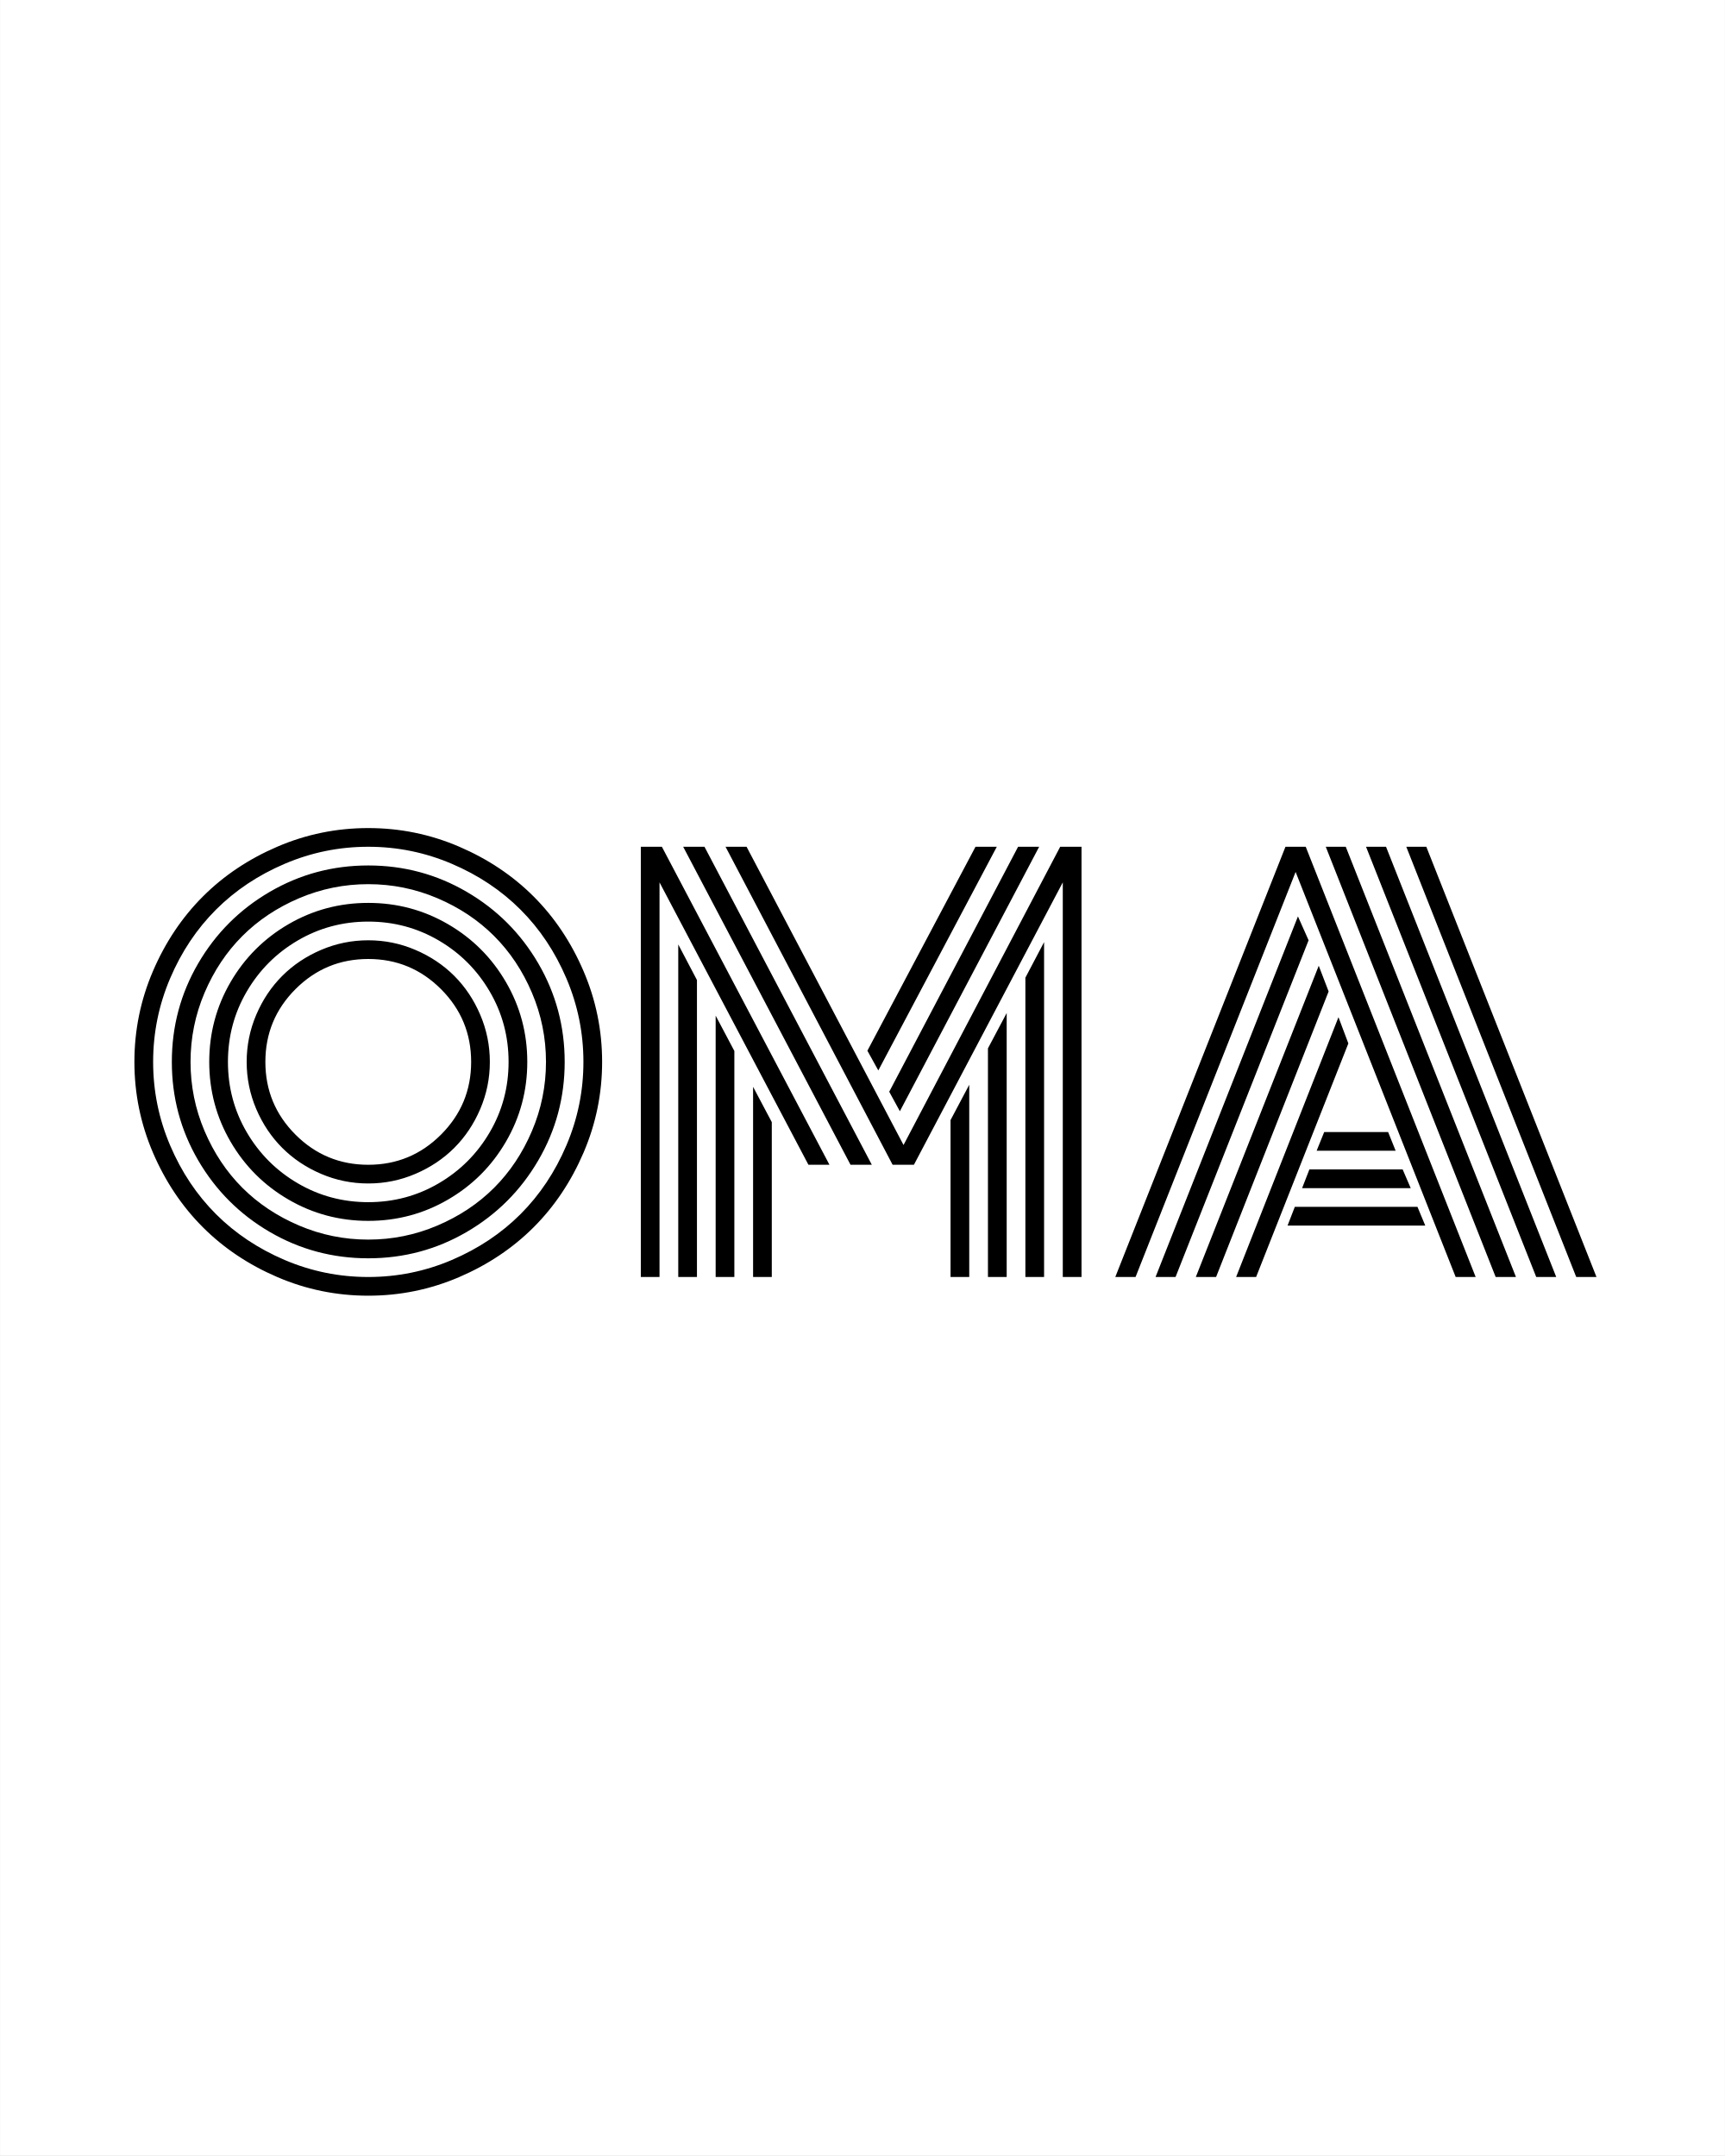
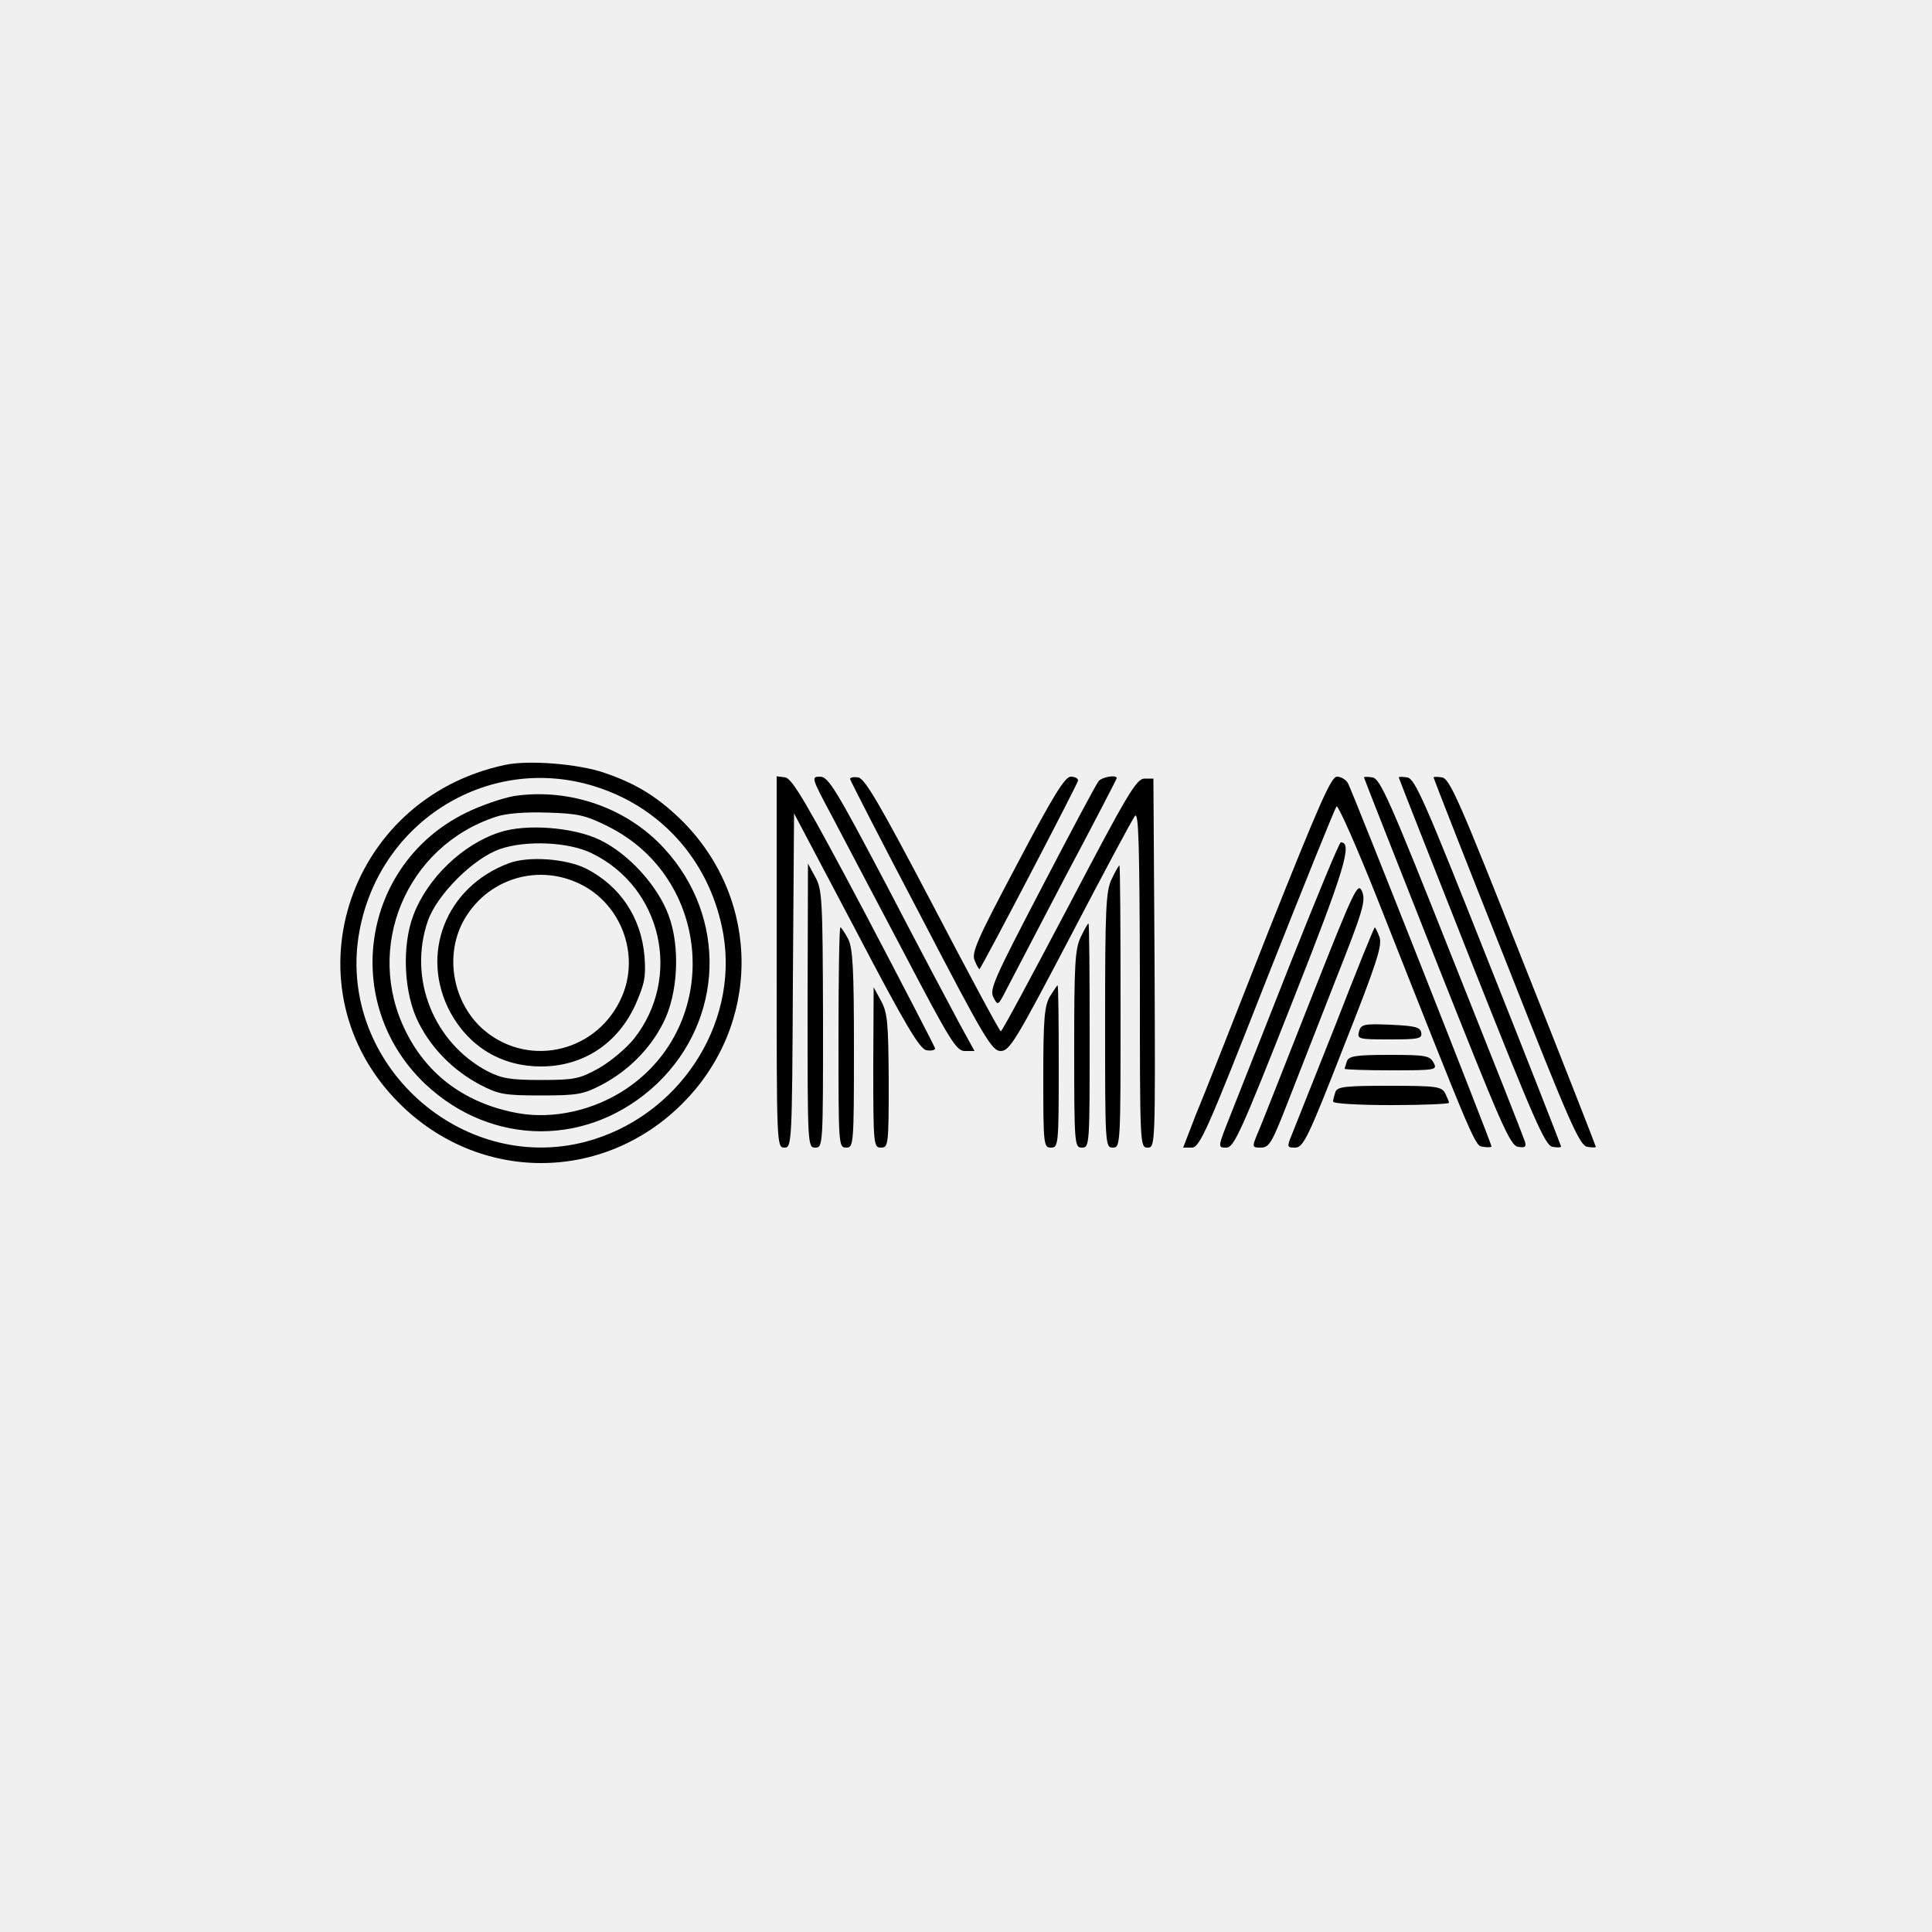
- <svg xmlns="http://www.w3.org/2000/svg" width="1080" zoomAndPan="magnify" viewBox="0 0 810 1012.5" height="1350" preserveAspectRatio="xMidYMid meet" version="1.0">
-   <defs>
-     <g />
-     <clipPath id="95e12a2354">
-       <path d="M 0.199 0 L 809.801 0 L 809.801 1012 L 0.199 1012 Z M 0.199 0 " clip-rule="nonzero" />
-     </clipPath>
-   </defs>
-   <g clip-path="url(#95e12a2354)">
-     <path fill="#ffffff" d="M 0.199 0 L 809.801 0 L 809.801 1012 L 0.199 1012 Z M 0.199 0 " fill-opacity="1" fill-rule="nonzero" />
-     <path fill="#ffffff" d="M 0.199 0 L 809.801 0 L 809.801 1012 L 0.199 1012 Z M 0.199 0 " fill-opacity="1" fill-rule="nonzero" />
-   </g>
-   <g fill="#000000" fill-opacity="1">
-     <g transform="translate(56.28198, 599.7038)">
-       <g>
-         <path d="M 82.469 -135.188 C 73.039 -125.75 68.328 -114.359 68.328 -101.016 C 68.328 -87.68 73.039 -76.297 82.469 -66.859 C 91.906 -57.422 103.297 -52.703 116.641 -52.703 C 129.984 -52.703 141.367 -57.422 150.797 -66.859 C 160.234 -76.297 164.953 -87.68 164.953 -101.016 C 164.953 -114.359 160.234 -125.75 150.797 -135.188 C 141.367 -144.625 129.984 -149.344 116.641 -149.344 C 103.297 -149.344 91.906 -144.625 82.469 -135.188 Z M 64.047 -78.875 C 61.047 -85.914 59.547 -93.297 59.547 -101.016 C 59.547 -108.742 61.047 -116.125 64.047 -123.156 C 67.055 -130.195 71.125 -136.281 76.25 -141.406 C 81.375 -146.531 87.453 -150.598 94.484 -153.609 C 101.523 -156.617 108.91 -158.125 116.641 -158.125 C 124.367 -158.125 131.75 -156.617 138.781 -153.609 C 145.82 -150.598 151.906 -146.531 157.031 -141.406 C 162.156 -136.281 166.219 -130.195 169.219 -123.156 C 172.227 -116.125 173.734 -108.742 173.734 -101.016 C 173.734 -93.297 172.227 -85.914 169.219 -78.875 C 166.219 -71.844 162.156 -65.766 157.031 -60.641 C 151.906 -55.516 145.82 -51.445 138.781 -48.438 C 131.75 -45.426 124.367 -43.922 116.641 -43.922 C 108.91 -43.922 101.523 -45.426 94.484 -48.438 C 87.453 -51.445 81.375 -55.516 76.25 -60.641 C 71.125 -65.766 67.055 -71.844 64.047 -78.875 Z M 59.594 -134.078 C 53.695 -123.992 50.75 -112.973 50.75 -101.016 C 50.75 -89.066 53.695 -78.047 59.594 -67.953 C 65.5 -57.867 73.492 -49.879 83.578 -43.984 C 93.66 -38.086 104.68 -35.141 116.641 -35.141 C 128.598 -35.141 139.617 -38.086 149.703 -43.984 C 159.785 -49.879 167.773 -57.867 173.672 -67.953 C 179.578 -78.047 182.531 -89.066 182.531 -101.016 C 182.531 -112.973 179.578 -123.992 173.672 -134.078 C 167.773 -144.172 159.785 -152.164 149.703 -158.062 C 139.617 -163.957 128.598 -166.906 116.641 -166.906 C 104.68 -166.906 93.66 -163.957 83.578 -158.062 C 73.492 -152.164 65.5 -144.172 59.594 -134.078 Z M 51.969 -63.562 C 45.301 -75.031 41.969 -87.516 41.969 -101.016 C 41.969 -114.523 45.301 -127.016 51.969 -138.484 C 58.645 -149.953 67.719 -159.02 79.188 -165.688 C 90.656 -172.352 103.141 -175.688 116.641 -175.688 C 130.141 -175.688 142.625 -172.352 154.094 -165.688 C 165.562 -159.02 174.629 -149.953 181.297 -138.484 C 187.973 -127.016 191.312 -114.523 191.312 -101.016 C 191.312 -87.516 187.973 -75.031 181.297 -63.562 C 174.629 -52.094 165.562 -43.023 154.094 -36.359 C 142.625 -29.691 130.141 -26.359 116.641 -26.359 C 103.141 -26.359 90.656 -29.691 79.188 -36.359 C 67.719 -43.023 58.645 -52.094 51.969 -63.562 Z M 39.766 -133.469 C 35.379 -123.145 33.188 -112.328 33.188 -101.016 C 33.188 -89.711 35.379 -78.895 39.766 -68.562 C 44.16 -58.238 50.078 -49.352 57.516 -41.906 C 64.961 -34.469 73.852 -28.551 84.188 -24.156 C 94.52 -19.758 105.336 -17.562 116.641 -17.562 C 127.941 -17.562 138.758 -19.758 149.094 -24.156 C 159.426 -28.551 168.312 -34.469 175.75 -41.906 C 183.195 -49.352 189.113 -58.238 193.5 -68.562 C 197.895 -78.895 200.094 -89.711 200.094 -101.016 C 200.094 -112.328 197.895 -123.145 193.5 -133.469 C 189.113 -143.801 183.195 -152.688 175.75 -160.125 C 168.312 -167.57 159.426 -173.492 149.094 -177.891 C 138.758 -182.285 127.941 -184.484 116.641 -184.484 C 105.336 -184.484 94.52 -182.285 84.188 -177.891 C 73.852 -173.492 64.961 -167.57 57.516 -160.125 C 50.078 -152.688 44.16 -143.801 39.766 -133.469 Z M 36.781 -54.781 C 28.531 -68.938 24.406 -84.348 24.406 -101.016 C 24.406 -117.691 28.531 -133.109 36.781 -147.266 C 45.039 -161.422 56.242 -172.625 70.391 -180.875 C 84.547 -189.133 99.961 -193.266 116.641 -193.266 C 133.316 -193.266 148.727 -189.133 162.875 -180.875 C 177.031 -172.625 188.234 -161.422 196.484 -147.266 C 204.742 -133.109 208.875 -117.691 208.875 -101.016 C 208.875 -84.348 204.742 -68.938 196.484 -54.781 C 188.234 -40.625 177.031 -29.414 162.875 -21.156 C 148.727 -12.906 133.316 -8.781 116.641 -8.781 C 99.961 -8.781 84.547 -12.906 70.391 -21.156 C 56.242 -29.414 45.039 -40.625 36.781 -54.781 Z M 23.609 -140.25 C 18.285 -127.758 15.625 -114.68 15.625 -101.016 C 15.625 -87.359 18.285 -74.285 23.609 -61.797 C 28.93 -49.305 36.109 -38.547 45.141 -29.516 C 54.172 -20.492 64.926 -13.316 77.406 -7.984 C 89.895 -2.66 102.973 0 116.641 0 C 130.305 0 143.379 -2.66 155.859 -7.984 C 168.348 -13.316 179.109 -20.492 188.141 -29.516 C 197.172 -38.547 204.348 -49.305 209.672 -61.797 C 215.004 -74.285 217.672 -87.359 217.672 -101.016 C 217.672 -114.68 215.004 -127.758 209.672 -140.25 C 204.348 -152.738 197.172 -163.492 188.141 -172.516 C 179.109 -181.547 168.348 -188.723 155.859 -194.047 C 143.379 -199.379 130.305 -202.047 116.641 -202.047 C 102.973 -202.047 89.895 -199.379 77.406 -194.047 C 64.926 -188.723 54.172 -181.547 45.141 -172.516 C 36.109 -163.492 28.93 -152.738 23.609 -140.25 Z M 15.547 -58.375 C 9.734 -71.926 6.828 -86.141 6.828 -101.016 C 6.828 -115.898 9.734 -130.113 15.547 -143.656 C 21.367 -157.207 29.18 -168.883 38.984 -178.688 C 48.785 -188.488 60.457 -196.297 74 -202.109 C 87.539 -207.922 101.754 -210.828 116.641 -210.828 C 131.523 -210.828 145.738 -207.922 159.281 -202.109 C 172.82 -196.297 184.492 -188.488 194.297 -178.688 C 204.098 -168.883 211.906 -157.207 217.719 -143.656 C 223.539 -130.113 226.453 -115.898 226.453 -101.016 C 226.453 -86.141 223.539 -71.926 217.719 -58.375 C 211.906 -44.832 204.098 -33.16 194.297 -23.359 C 184.492 -13.555 172.82 -5.75 159.281 0.062 C 145.738 5.875 131.523 8.781 116.641 8.781 C 101.754 8.781 87.539 5.875 74 0.062 C 60.457 -5.75 48.785 -13.555 38.984 -23.359 C 29.18 -33.16 21.367 -44.832 15.547 -58.375 Z M 15.547 -58.375 " />
-       </g>
-     </g>
-     <g transform="translate(289.5629, 599.7038)">
-       <g>
-         <path d="M 156.781 -73.688 L 165.562 -90.281 L 165.562 0 L 156.781 0 Z M 174.344 -107.375 L 183.141 -123.969 L 183.141 0 L 174.344 0 Z M 191.922 -140.562 L 200.703 -157.266 L 200.703 0 L 191.922 0 Z M 132.984 -77.844 L 127.984 -87 L 188.5 -202.047 L 198.391 -202.047 Z M 122.859 -97 L 117.734 -106.266 L 168.5 -202.047 L 178.5 -202.047 Z M 64.062 -89.312 L 72.844 -72.719 L 72.844 0 L 64.062 0 Z M 46.484 -122.734 L 55.266 -106.141 L 55.266 0 L 46.484 0 Z M 28.922 -156.172 L 37.703 -139.453 L 37.703 0 L 28.922 0 Z M 99.922 -52.703 L 90.047 -52.703 L 20.125 -185.328 L 20.125 0 L 11.344 0 L 11.344 -202.047 L 21.234 -202.047 Z M 119.812 -52.703 L 109.812 -52.703 L 31.234 -202.047 L 41.234 -202.047 Z M 209.484 -185.328 L 139.578 -52.703 L 129.578 -52.703 L 51.125 -202.047 L 61 -202.047 L 134.703 -61.984 L 208.266 -202.047 L 218.281 -202.047 L 218.281 0 L 209.484 0 Z M 209.484 -185.328 " />
-       </g>
-     </g>
-     <g transform="translate(519.6715, 599.7038)">
-       <g>
-         <path d="M 98.578 -59.297 L 102.125 -68.078 L 132.141 -68.078 L 135.672 -59.297 Z M 91.75 -41.734 L 95.172 -50.516 L 138.969 -50.516 L 142.75 -41.734 Z M 84.922 -24.156 L 88.328 -32.938 L 145.922 -32.938 L 149.578 -24.156 Z M 13.547 0 L 4.031 0 L 83.938 -202.047 L 93.453 -202.047 L 173.25 0 L 163.859 0 L 88.703 -190.219 Z M 89.797 -169.344 L 94.797 -158.125 L 32.328 0 L 22.938 0 Z M 99.562 -146.172 L 104.203 -134.094 L 51.359 0 L 41.844 0 Z M 108.828 -122.016 L 113.469 -109.688 L 70.156 0 L 60.766 0 Z M 229.984 0 L 220.469 0 L 140.672 -202.047 L 150.078 -202.047 Z M 131.156 -202.047 L 211.078 0 L 201.688 0 L 121.766 -202.047 Z M 112.25 -202.047 L 192.172 0 L 182.641 0 L 102.859 -202.047 Z M 112.25 -202.047 " />
-       </g>
-     </g>
+ <svg xmlns="http://www.w3.org/2000/svg" version="1.0" width="500pt" height="500pt" viewBox="0 0 500 500" preserveAspectRatio="xMidYMid meet">
+   <g transform="translate(0,500) scale(0.1,-0.1)" fill="#000000" stroke="none">
+     <path d="M1305 3020 c-412 -89 -566 -581 -272 -875 206 -206 527 -207 733 -1 203 203 204 522 4 727 -63 63 -120 100 -206 129 -66 23 -198 34 -259 20z m249 -60 c168 -58 287 -199 318 -378 40 -237 -118 -474 -357 -537 -323 -84 -638 202 -587 532 47 299 344 481 626 383z" />
+     <path d="M1331 2940 c-29 -5 -86 -24 -126 -44 -270 -133 -324 -491 -106 -700 174 -165 428 -165 602 0 173 166 181 430 19 607 -96 106 -245 158 -389 137z m241 -78 c272 -134 298 -514 47 -681 -83 -55 -187 -78 -278 -62 -133 24 -233 96 -290 210 -110 218 0 481 232 557 26 9 76 13 133 11 79 -2 100 -7 156 -35z" />
+     <path d="M1293 2846 c-96 -31 -187 -119 -223 -214 -31 -81 -25 -205 14 -280 34 -67 90 -123 158 -159 48 -25 62 -28 158 -28 96 0 110 3 158 28 68 36 124 92 158 159 39 75 45 199 14 280 -28 76 -104 159 -177 194 -67 33 -191 43 -260 20z m238 -54 c182 -88 235 -321 110 -480 -21 -26 -62 -60 -92 -77 -49 -27 -62 -30 -149 -30 -80 0 -102 4 -139 23 -139 74 -205 239 -154 388 23 68 119 164 188 187 67 23 177 18 236 -11z" />
+     <path d="M1317 2766 c-164 -61 -232 -237 -151 -387 49 -89 133 -139 234 -139 109 0 199 59 245 161 23 53 27 71 23 123 -8 101 -63 183 -151 228 -52 26 -149 33 -200 14z m203 -64 c94 -58 133 -179 90 -280 -61 -143 -237 -187 -355 -90 -84 70 -107 198 -52 291 66 111 206 146 317 79z" />
+     <path d="M2010 2511 c0 -473 0 -481 20 -481 19 0 20 8 22 433 l3 432 161 -305 c128 -245 165 -306 182 -308 12 -2 22 0 22 5 -1 4 -83 163 -183 353 -148 279 -187 346 -205 348 l-22 3 0 -480z" />
+     <path d="M2153 2888 c30 -57 114 -217 187 -355 119 -227 135 -253 157 -253 l25 0 -40 73 c-21 39 -106 199 -187 355 -132 250 -151 282 -173 282 -23 0 -22 -3 31 -102z" />
+     <path d="M2200 2984 c0 -3 82 -163 183 -355 165 -317 184 -349 207 -349 23 0 40 29 180 296 85 163 160 303 167 312 10 14 12 -74 13 -420 0 -432 0 -438 20 -438 20 0 20 5 18 478 l-3 477 -23 0 c-21 0 -45 -41 -195 -327 -95 -180 -174 -328 -177 -327 -3 0 -82 147 -176 327 -136 259 -176 328 -193 330 -11 2 -21 0 -21 -4z" />
+     <path d="M2632 2763 c-105 -198 -119 -230 -109 -250 5 -13 11 -22 12 -21 10 12 255 481 255 488 0 6 -9 10 -19 10 -15 0 -47 -52 -139 -227z" />
+     <path d="M2843 2978 c-6 -7 -72 -131 -147 -275 -122 -234 -136 -264 -125 -284 11 -22 12 -22 32 17 11 21 80 153 153 293 74 139 134 255 134 257 0 10 -39 3 -47 -8z" />
+     <path d="M3284 2593 c-86 -219 -171 -435 -190 -480 l-32 -83 22 0 c21 0 39 41 195 438 95 240 176 441 180 445 4 4 52 -104 106 -240 259 -656 252 -638 274 -641 12 -2 21 -1 21 1 0 8 -360 919 -371 939 -5 10 -18 18 -29 18 -15 0 -46 -71 -176 -397z" />
+     <path d="M3530 2988 c0 -2 85 -217 188 -478 167 -421 190 -475 211 -478 18 -3 22 0 17 15 -3 10 -88 225 -189 478 -159 401 -185 460 -205 463 -12 2 -22 2 -22 0z" />
+     <path d="M3620 2988 c0 -2 85 -217 188 -478 163 -411 191 -475 210 -478 12 -2 22 -2 22 1 0 2 -84 217 -188 478 -164 414 -190 474 -210 477 -12 2 -22 2 -22 0z" />
+     <path d="M3710 2988 c0 -2 84 -217 188 -478 164 -416 190 -475 210 -478 12 -2 22 -2 22 0 0 2 -84 217 -188 478 -164 415 -190 475 -210 478 -12 2 -22 2 -22 0z" />
+     <path d="M3340 2508 c-68 -172 -138 -350 -156 -395 -33 -83 -33 -83 -10 -83 19 0 37 38 169 373 138 349 158 417 127 417 -4 0 -62 -141 -130 -312z" />
+     <path d="M2090 2398 c0 -361 0 -368 20 -368 20 0 20 7 20 333 -1 308 -2 335 -20 367 l-19 35 -1 -367z" />
+     <path d="M2877 2725 c-15 -31 -17 -77 -17 -365 0 -323 0 -330 20 -330 20 0 20 7 20 365 0 201 -1 365 -3 365 -2 0 -11 -16 -20 -35z" />
+     <path d="M3390 2408 c-68 -172 -129 -328 -137 -345 -13 -32 -12 -33 10 -33 22 0 29 13 70 118 25 64 81 207 124 317 71 179 78 204 68 228 -11 26 -20 6 -135 -285z" />
+     <path d="M2797 2575 c-15 -31 -17 -72 -17 -290 0 -248 1 -255 20 -255 20 0 20 7 20 290 0 160 -1 290 -3 290 -2 0 -11 -16 -20 -35z" />
+     <path d="M2170 2315 c0 -278 0 -285 20 -285 19 0 20 7 20 255 0 210 -3 261 -15 285 -9 17 -18 30 -20 30 -3 0 -5 -128 -5 -285z" />
+     <path d="M3456 2347 c-55 -138 -106 -267 -113 -284 -13 -32 -12 -33 9 -33 21 0 34 27 125 260 86 217 101 264 93 285 -5 14 -11 25 -12 25 -2 0 -48 -114 -102 -253z" />
+     <path d="M2717 2421 c-14 -25 -17 -57 -17 -210 0 -174 1 -181 20 -181 19 0 20 7 20 210 0 116 -1 210 -3 210 -1 0 -10 -13 -20 -29z" />
+     <path d="M2260 2238 c0 -201 1 -208 20 -208 19 0 20 7 20 173 -1 150 -3 176 -20 207 l-19 35 -1 -207z" />
+     <path d="M3517 2330 c-5 -19 -1 -20 80 -20 75 0 84 2 81 18 -3 14 -16 17 -79 20 -70 3 -77 1 -82 -18z" />
+     <path d="M3486 2254 c-3 -9 -6 -18 -6 -20 0 -2 54 -4 120 -4 118 0 120 1 110 20 -10 18 -21 20 -114 20 -86 0 -105 -3 -110 -16z" />
+     <path d="M3456 2174 c-3 -9 -6 -20 -6 -25 0 -5 66 -9 150 -9 83 0 150 3 150 6 0 3 -5 14 -10 25 -10 17 -22 19 -144 19 -113 0 -135 -2 -140 -16z" />
  </g>
</svg>
